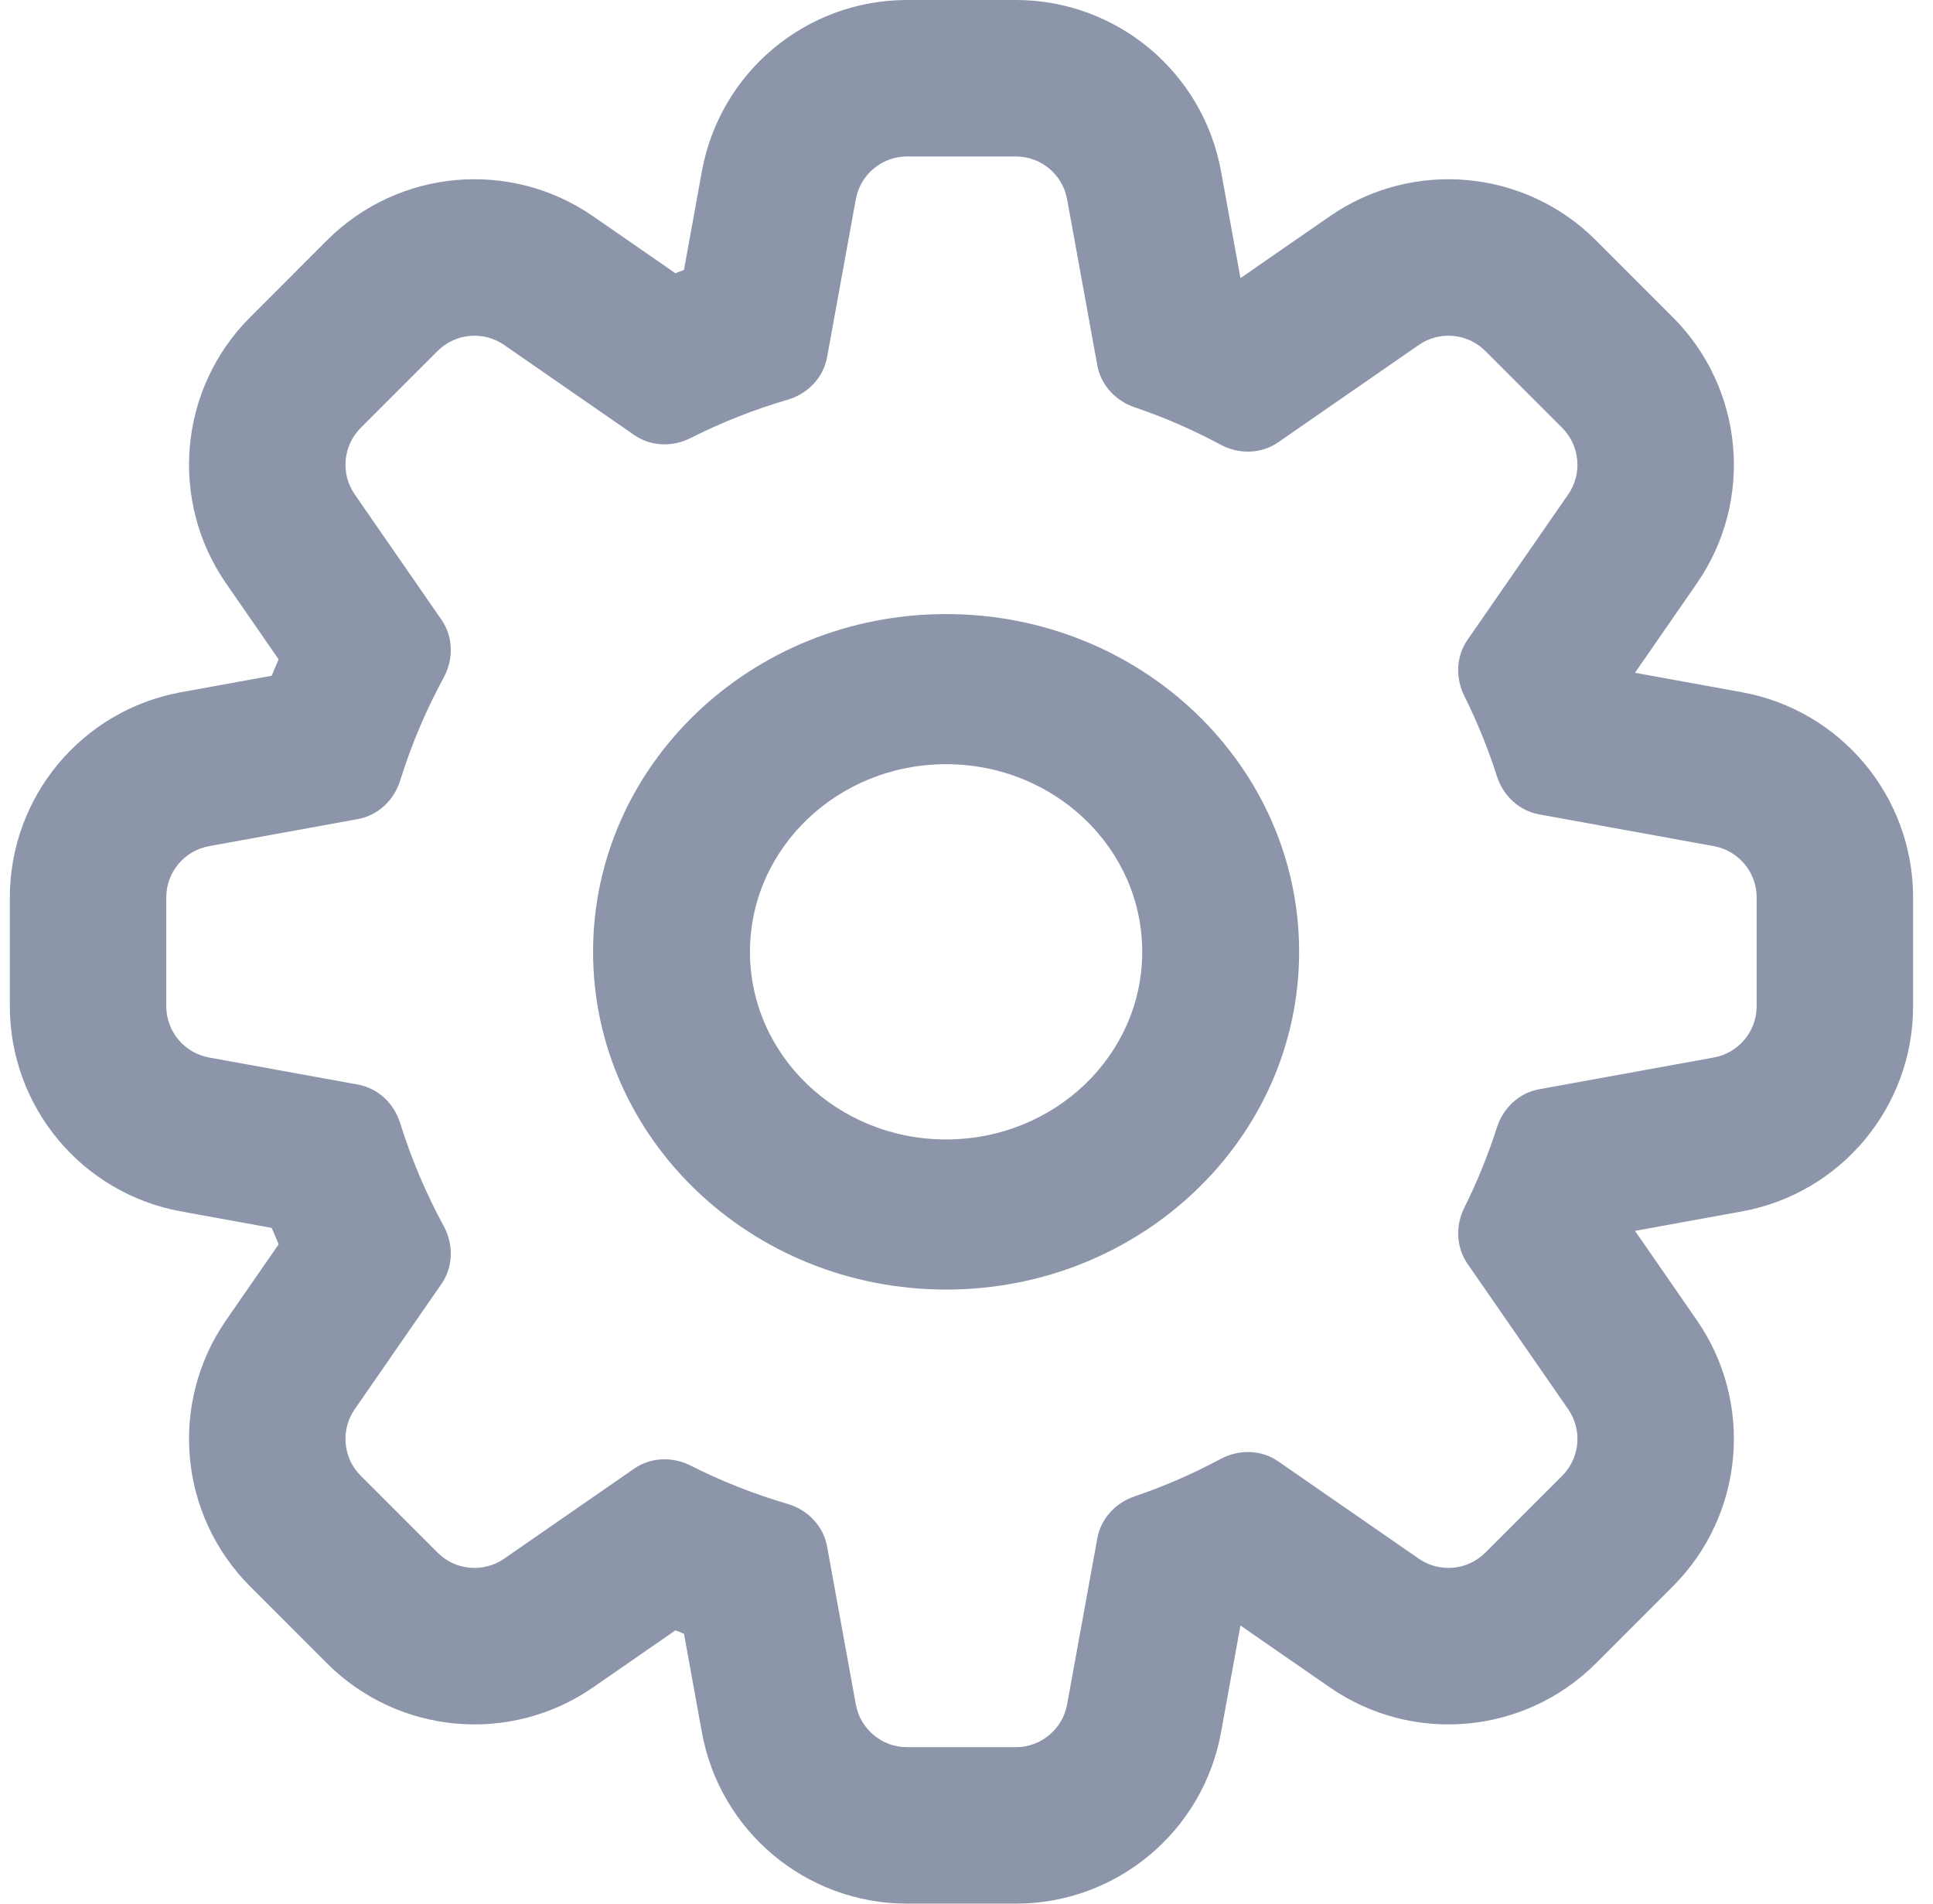
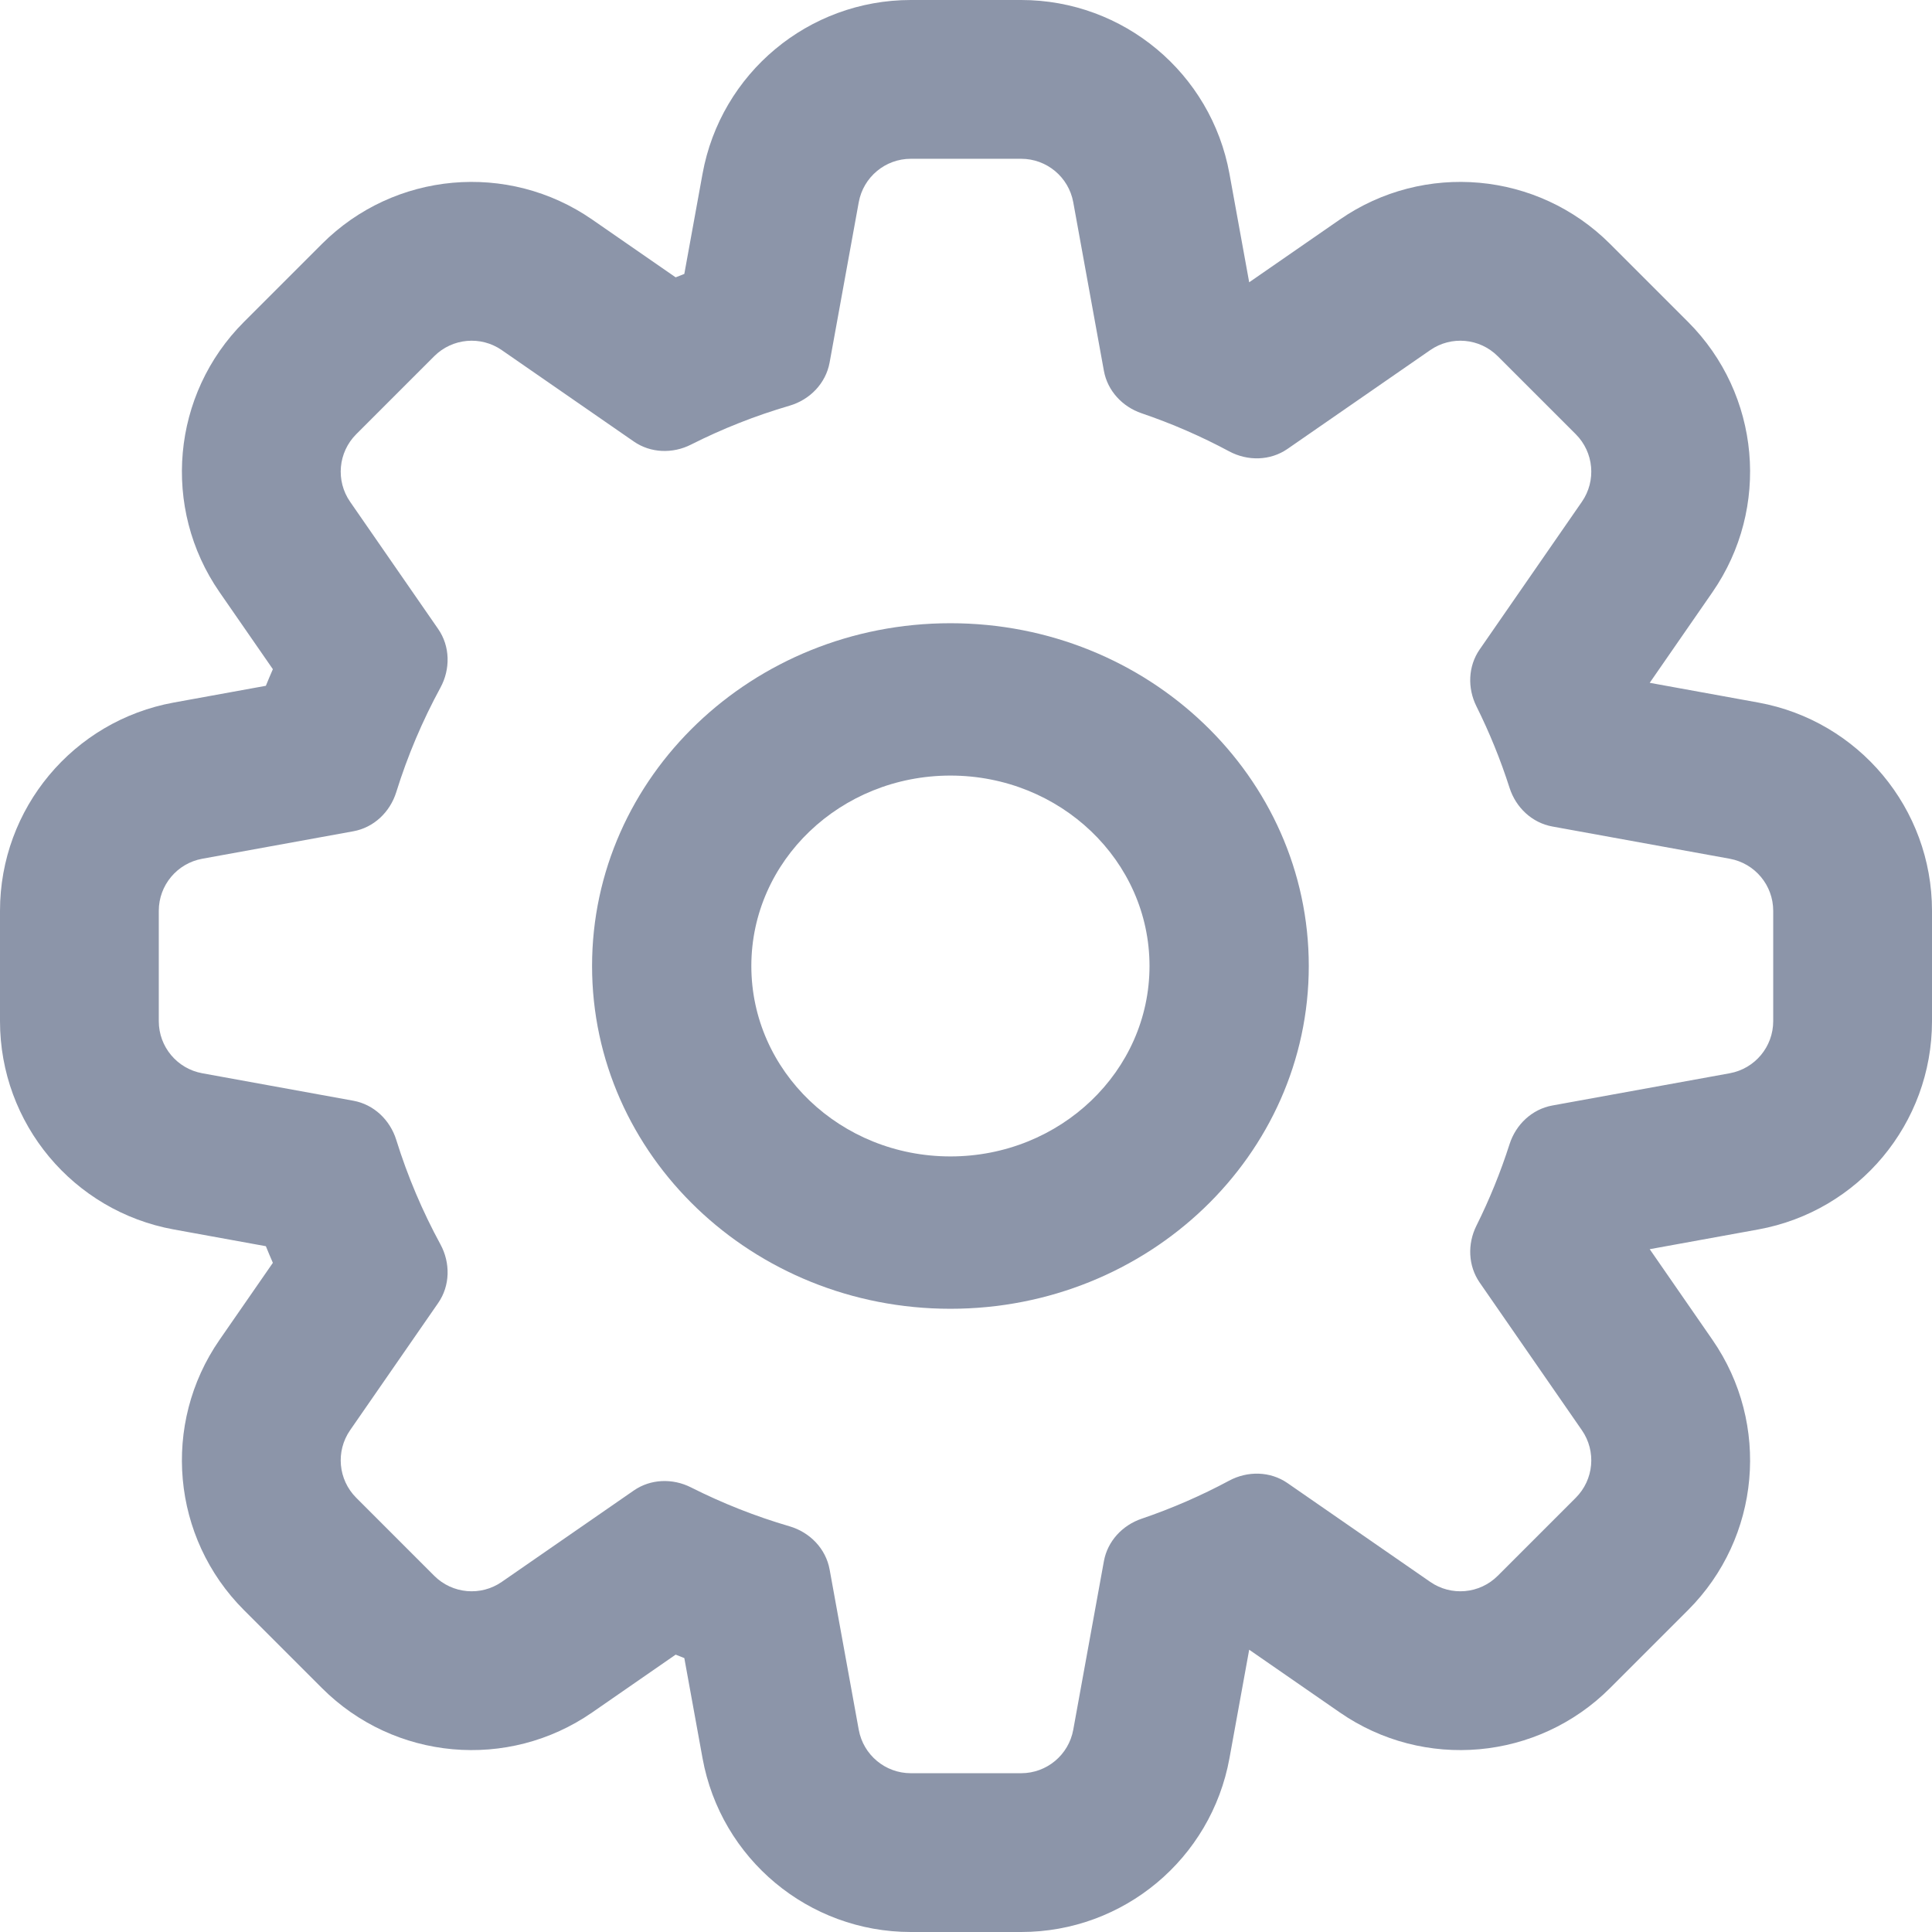
- <svg xmlns="http://www.w3.org/2000/svg" width="65" height="64" viewBox="0 0 65 64" fill="none">
-   <path fill-rule="evenodd" clip-rule="evenodd" d="M30.503 0H34.158C37.548 0 40.453 2.424 41.059 5.759L41.712 9.351L44.714 7.273C47.501 5.344 51.269 5.683 53.666 8.08L56.25 10.665C58.647 13.062 58.987 16.83 57.057 19.617L54.979 22.619L58.572 23.272C61.907 23.878 64.331 26.783 64.331 30.172V33.828C64.331 37.217 61.907 40.122 58.572 40.728L54.979 41.381L57.057 44.383C58.987 47.17 58.647 50.938 56.25 53.335L53.666 55.92C51.269 58.317 47.501 58.656 44.714 56.727L41.712 54.649L41.059 58.241C40.453 61.576 37.548 64 34.158 64H30.503C27.113 64 24.209 61.576 23.602 58.241L23 54.926C22.904 54.889 22.808 54.851 22.712 54.812L19.947 56.727C17.16 58.656 13.392 58.317 10.995 55.92L8.411 53.335C6.014 50.938 5.674 47.17 7.604 44.383L9.37 41.833C9.29 41.65 9.213 41.467 9.137 41.282L6.09 40.728C2.755 40.122 0.331 37.217 0.331 33.828V30.172C0.331 26.783 2.755 23.878 6.09 23.272L9.137 22.718C9.213 22.533 9.29 22.35 9.37 22.168L7.604 19.617C5.674 16.83 6.014 13.062 8.411 10.665L10.995 8.08C13.392 5.683 17.16 5.344 19.947 7.273L22.712 9.187C22.808 9.149 22.904 9.111 23 9.074L23.602 5.759C24.209 2.424 27.113 0 30.503 0ZM30.503 5.26C29.655 5.26 28.929 5.866 28.778 6.7L27.812 12.009C27.687 12.7 27.159 13.242 26.485 13.439C25.349 13.771 24.257 14.204 23.218 14.729C22.612 15.035 21.884 15.012 21.326 14.625L16.953 11.598C16.256 11.116 15.314 11.201 14.715 11.8L12.13 14.384C11.531 14.984 11.446 15.926 11.929 16.622L14.845 20.835C15.243 21.41 15.255 22.164 14.921 22.779C14.325 23.874 13.833 25.033 13.456 26.242C13.251 26.901 12.714 27.414 12.035 27.537L7.031 28.447C6.197 28.599 5.591 29.325 5.591 30.172V33.828C5.591 34.675 6.197 35.401 7.031 35.553L12.035 36.463C12.714 36.586 13.251 37.099 13.456 37.758C13.833 38.967 14.325 40.126 14.921 41.221C15.255 41.836 15.243 42.59 14.845 43.165L11.929 47.377C11.446 48.074 11.531 49.016 12.13 49.615L14.715 52.2C15.314 52.799 16.256 52.884 16.953 52.402L21.326 49.375C21.884 48.988 22.612 48.965 23.218 49.271C24.257 49.795 25.349 50.229 26.485 50.561C27.159 50.758 27.687 51.3 27.812 51.991L28.778 57.3C28.929 58.134 29.655 58.74 30.503 58.74H34.158C35.006 58.74 35.732 58.134 35.883 57.3L36.899 51.717C37.019 51.055 37.51 50.527 38.146 50.31C39.153 49.968 40.123 49.545 41.047 49.049C41.66 48.72 42.409 48.734 42.981 49.13L47.708 52.402C48.405 52.884 49.347 52.799 49.946 52.2L52.531 49.615C53.13 49.016 53.215 48.074 52.733 47.378L49.347 42.488C48.963 41.932 48.938 41.209 49.239 40.604C49.67 39.738 50.038 38.836 50.337 37.902C50.546 37.25 51.08 36.744 51.753 36.621L57.63 35.553C58.464 35.401 59.07 34.675 59.07 33.828V30.172C59.07 29.325 58.464 28.599 57.63 28.447L51.753 27.379C51.08 27.256 50.546 26.75 50.337 26.098C50.038 25.165 49.67 24.262 49.239 23.396C48.938 22.791 48.963 22.067 49.347 21.512L52.733 16.622C53.215 15.926 53.13 14.984 52.531 14.384L49.946 11.8C49.347 11.201 48.405 11.116 47.708 11.598L42.981 14.87C42.409 15.266 41.66 15.28 41.047 14.951C40.123 14.455 39.153 14.032 38.146 13.69C37.51 13.473 37.019 12.945 36.899 12.284L35.883 6.7C35.732 5.866 35.006 5.26 34.158 5.26H30.503Z" fill="#8C95A9" />
-   <path fill-rule="evenodd" clip-rule="evenodd" d="M31.814 38.308C35.457 38.308 38.409 35.484 38.409 32C38.409 28.516 35.457 25.692 31.814 25.692C28.172 25.692 25.219 28.516 25.219 32C25.219 35.484 28.172 38.308 31.814 38.308ZM31.814 43.355C38.37 43.355 43.685 38.271 43.685 32C43.685 25.729 38.37 20.645 31.814 20.645C25.258 20.645 19.943 25.729 19.943 32C19.943 38.271 25.258 43.355 31.814 43.355Z" fill="#8C95A9" />
+ <svg xmlns="http://www.w3.org/2000/svg" width="64" height="64" viewBox="0 0 64 64" fill="none">
+   <path fill-rule="evenodd" clip-rule="evenodd" d="M30.172 0H33.828C37.217 0 40.122 2.424 40.728 5.759L41.381 9.351L44.383 7.273C47.17 5.344 50.938 5.683 53.335 8.08L55.92 10.665C58.317 13.062 58.656 16.83 56.727 19.617L54.649 22.619L58.241 23.272C61.576 23.878 64 26.783 64 30.172V33.828C64 37.217 61.576 40.122 58.241 40.728L54.649 41.381L56.727 44.383C58.656 47.17 58.317 50.938 55.92 53.335L53.335 55.92C50.938 58.317 47.17 58.656 44.383 56.727L41.381 54.649L40.728 58.241C40.122 61.576 37.217 64 33.828 64H30.172C26.783 64 23.878 61.576 23.272 58.241L22.669 54.926C22.573 54.889 22.477 54.851 22.382 54.812L19.617 56.727C16.83 58.656 13.062 58.317 10.665 55.92L8.08 53.335C5.683 50.938 5.344 47.17 7.273 44.383L9.039 41.833C8.959 41.65 8.882 41.467 8.807 41.282L5.759 40.728C2.424 40.122 0 37.217 0 33.828V30.172C0 26.783 2.424 23.878 5.759 23.272L8.807 22.718C8.882 22.533 8.959 22.35 9.039 22.168L7.273 19.617C5.344 16.83 5.683 13.062 8.08 10.665L10.665 8.08C13.062 5.683 16.83 5.344 19.617 7.273L22.382 9.187C22.477 9.149 22.573 9.111 22.669 9.074L23.272 5.759C23.878 2.424 26.783 0 30.172 0ZM30.172 5.26C29.325 5.26 28.599 5.866 28.447 6.7L27.482 12.009C27.356 12.7 26.828 13.242 26.155 13.439C25.019 13.771 23.927 14.204 22.888 14.729C22.282 15.035 21.553 15.012 20.995 14.625L16.622 11.598C15.926 11.116 14.984 11.201 14.384 11.8L11.8 14.384C11.201 14.984 11.116 15.926 11.598 16.622L14.514 20.835C14.913 21.41 14.924 22.164 14.59 22.779C13.995 23.874 13.502 25.033 13.126 26.242C12.92 26.901 12.384 27.414 11.705 27.537L6.7 28.447C5.866 28.599 5.26 29.325 5.26 30.172V33.828C5.26 34.675 5.866 35.401 6.7 35.553L11.705 36.463C12.384 36.586 12.92 37.099 13.126 37.758C13.502 38.967 13.995 40.126 14.59 41.221C14.924 41.836 14.913 42.59 14.514 43.165L11.598 47.377C11.116 48.074 11.201 49.016 11.8 49.615L14.384 52.2C14.984 52.799 15.926 52.884 16.622 52.402L20.995 49.375C21.553 48.988 22.282 48.965 22.888 49.271C23.927 49.795 25.019 50.229 26.155 50.561C26.828 50.758 27.356 51.3 27.482 51.991L28.447 57.3C28.599 58.134 29.325 58.74 30.172 58.74H33.828C34.675 58.74 35.401 58.134 35.553 57.3L36.568 51.717C36.688 51.055 37.179 50.527 37.816 50.31C38.823 49.968 39.792 49.545 40.717 49.049C41.33 48.72 42.079 48.734 42.651 49.13L47.378 52.402C48.074 52.884 49.016 52.799 49.615 52.2L52.2 49.615C52.799 49.016 52.884 48.074 52.402 47.378L49.017 42.488C48.632 41.932 48.607 41.209 48.908 40.604C49.339 39.738 49.707 38.836 50.006 37.902C50.215 37.25 50.749 36.744 51.423 36.621L57.3 35.553C58.134 35.401 58.74 34.675 58.74 33.828V30.172C58.74 29.325 58.134 28.599 57.3 28.447L51.423 27.379C50.749 27.256 50.215 26.75 50.006 26.098C49.707 25.164 49.339 24.262 48.908 23.396C48.607 22.791 48.632 22.067 49.017 21.512L52.402 16.622C52.884 15.926 52.799 14.984 52.2 14.384L49.615 11.8C49.016 11.201 48.074 11.116 47.378 11.598L42.651 14.87C42.079 15.266 41.33 15.28 40.717 14.951C39.792 14.455 38.823 14.032 37.816 13.69C37.179 13.473 36.688 12.945 36.568 12.284L35.553 6.7C35.401 5.866 34.675 5.26 33.828 5.26H30.172Z" fill="#8C95A9" />
+   <path fill-rule="evenodd" clip-rule="evenodd" d="M31.484 38.308C35.126 38.308 38.079 35.484 38.079 32C38.079 28.516 35.126 25.692 31.484 25.692C27.841 25.692 24.889 28.516 24.889 32C24.889 35.484 27.841 38.308 31.484 38.308ZM31.484 43.355C38.04 43.355 43.355 38.271 43.355 32C43.355 25.729 38.04 20.645 31.484 20.645C24.928 20.645 19.613 25.729 19.613 32C19.613 38.271 24.928 43.355 31.484 43.355Z" fill="#8C95A9" />
</svg>
